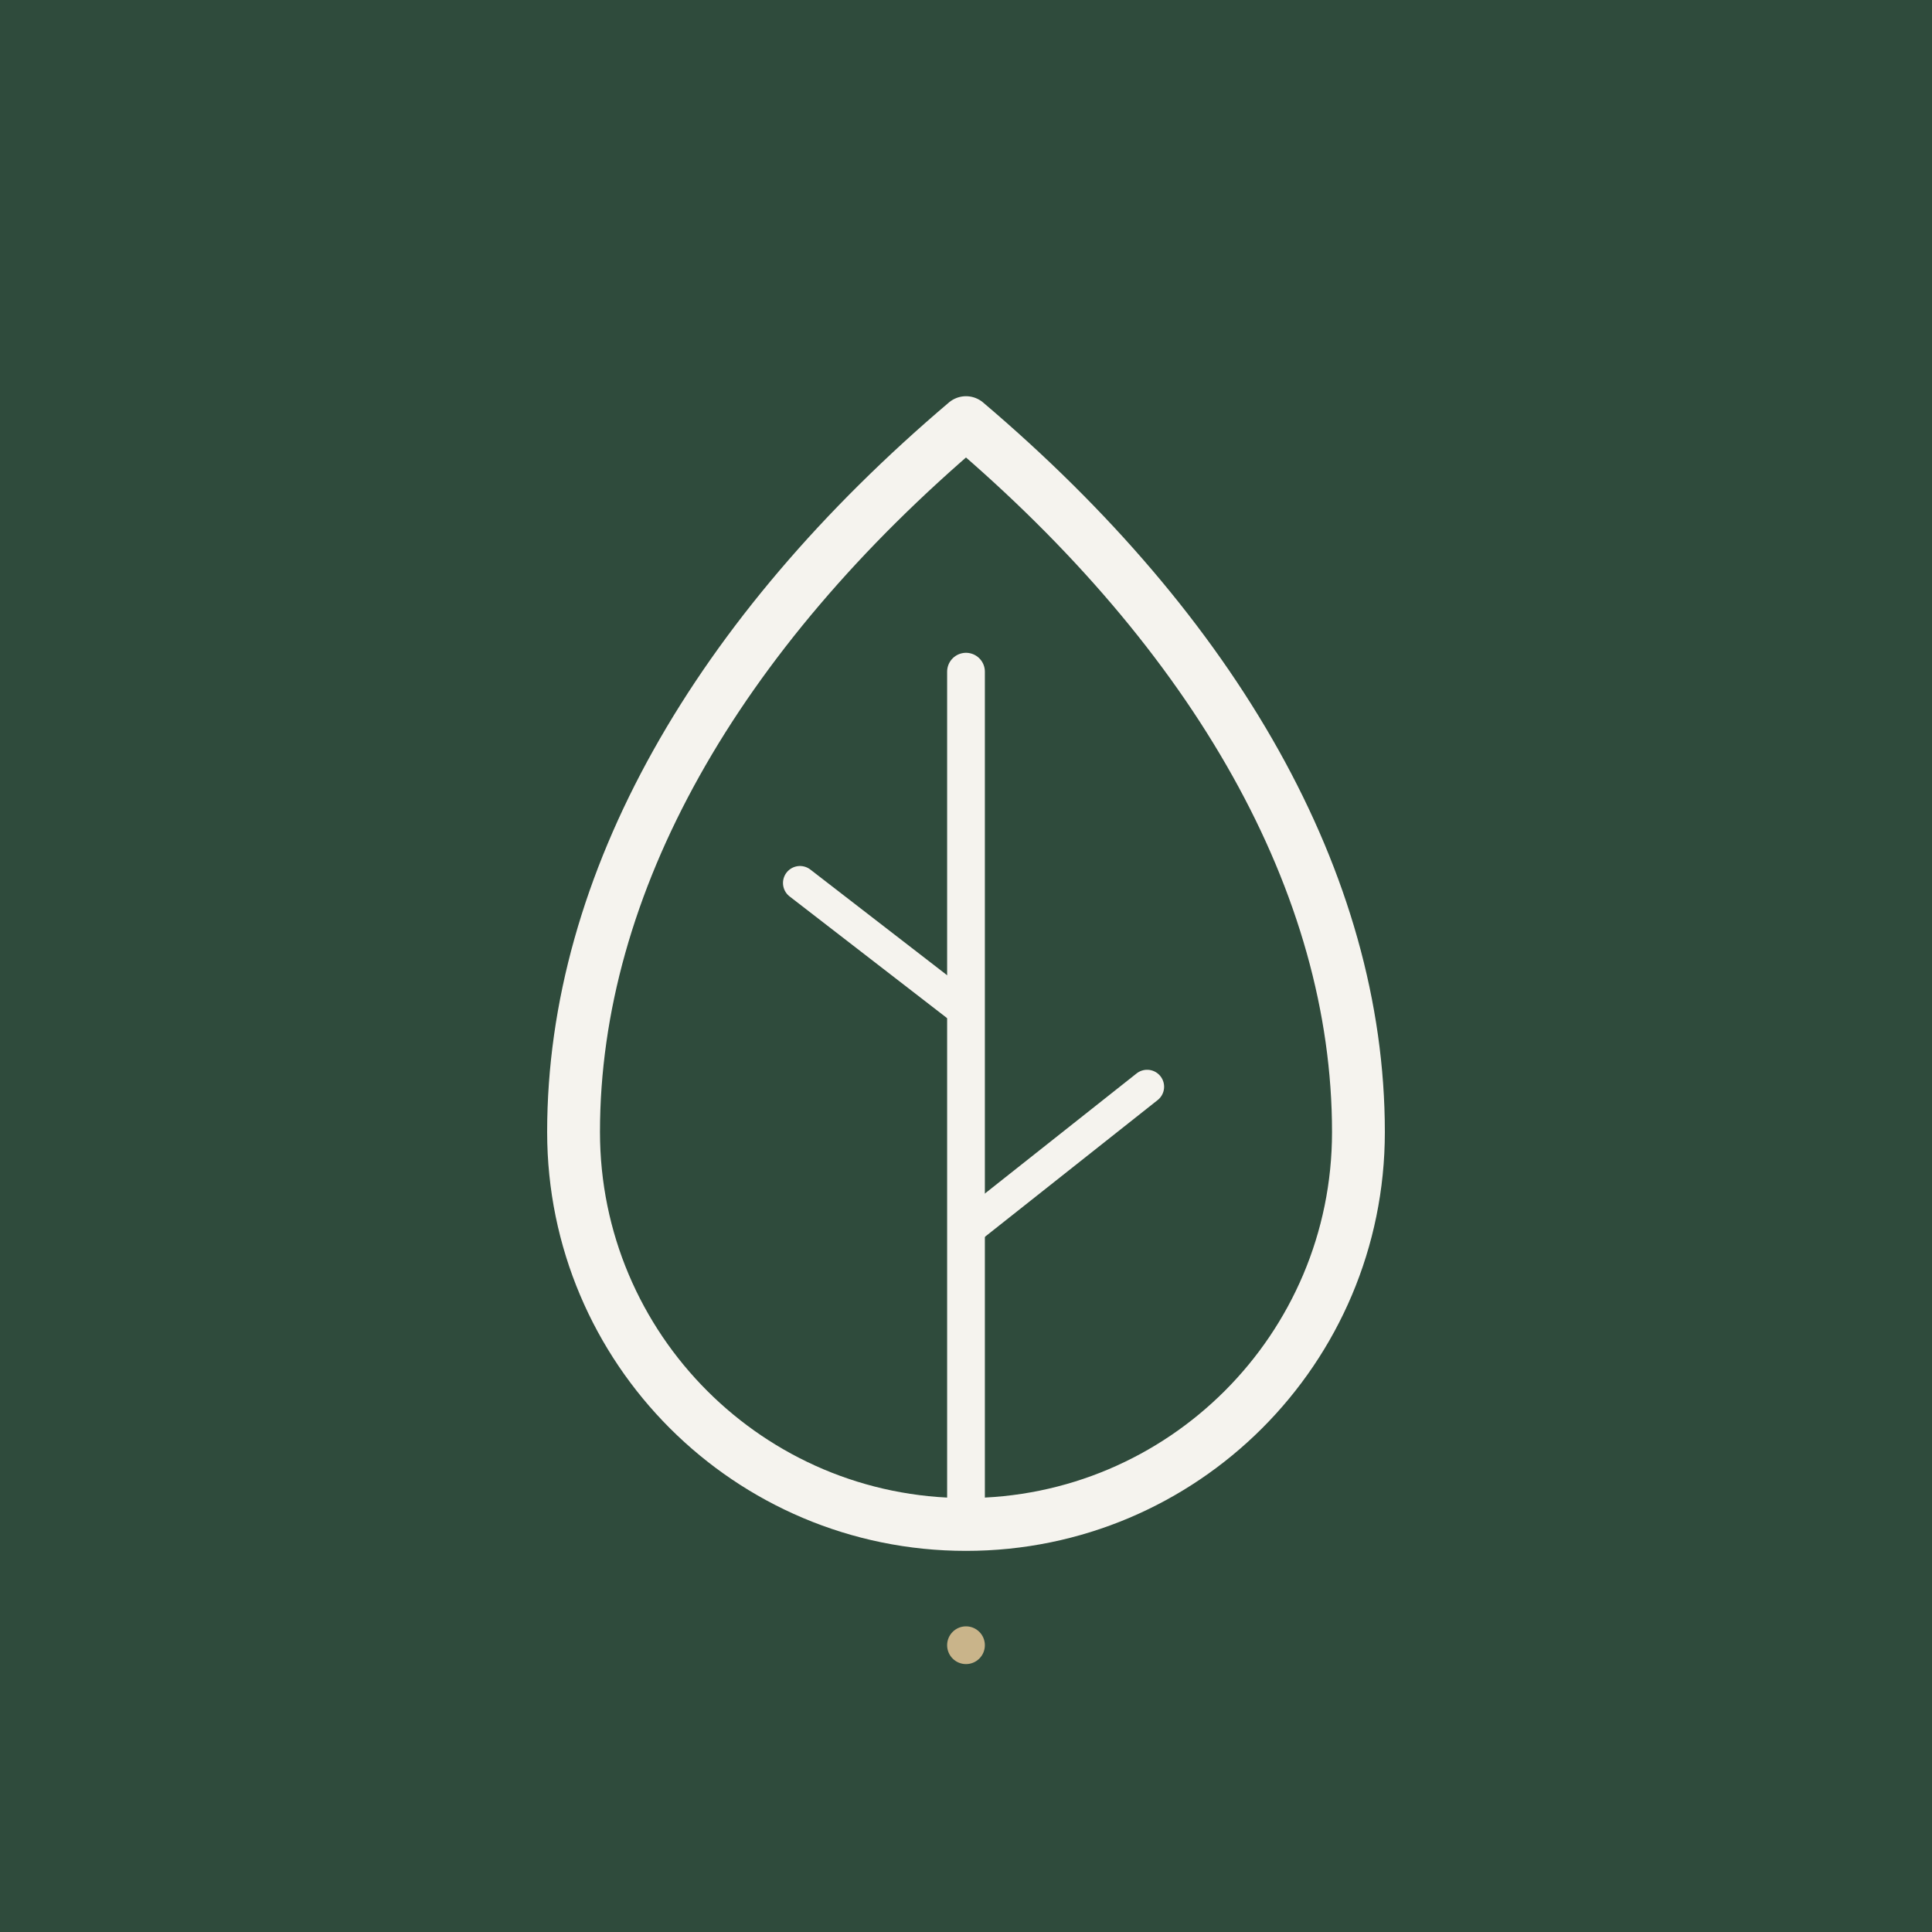
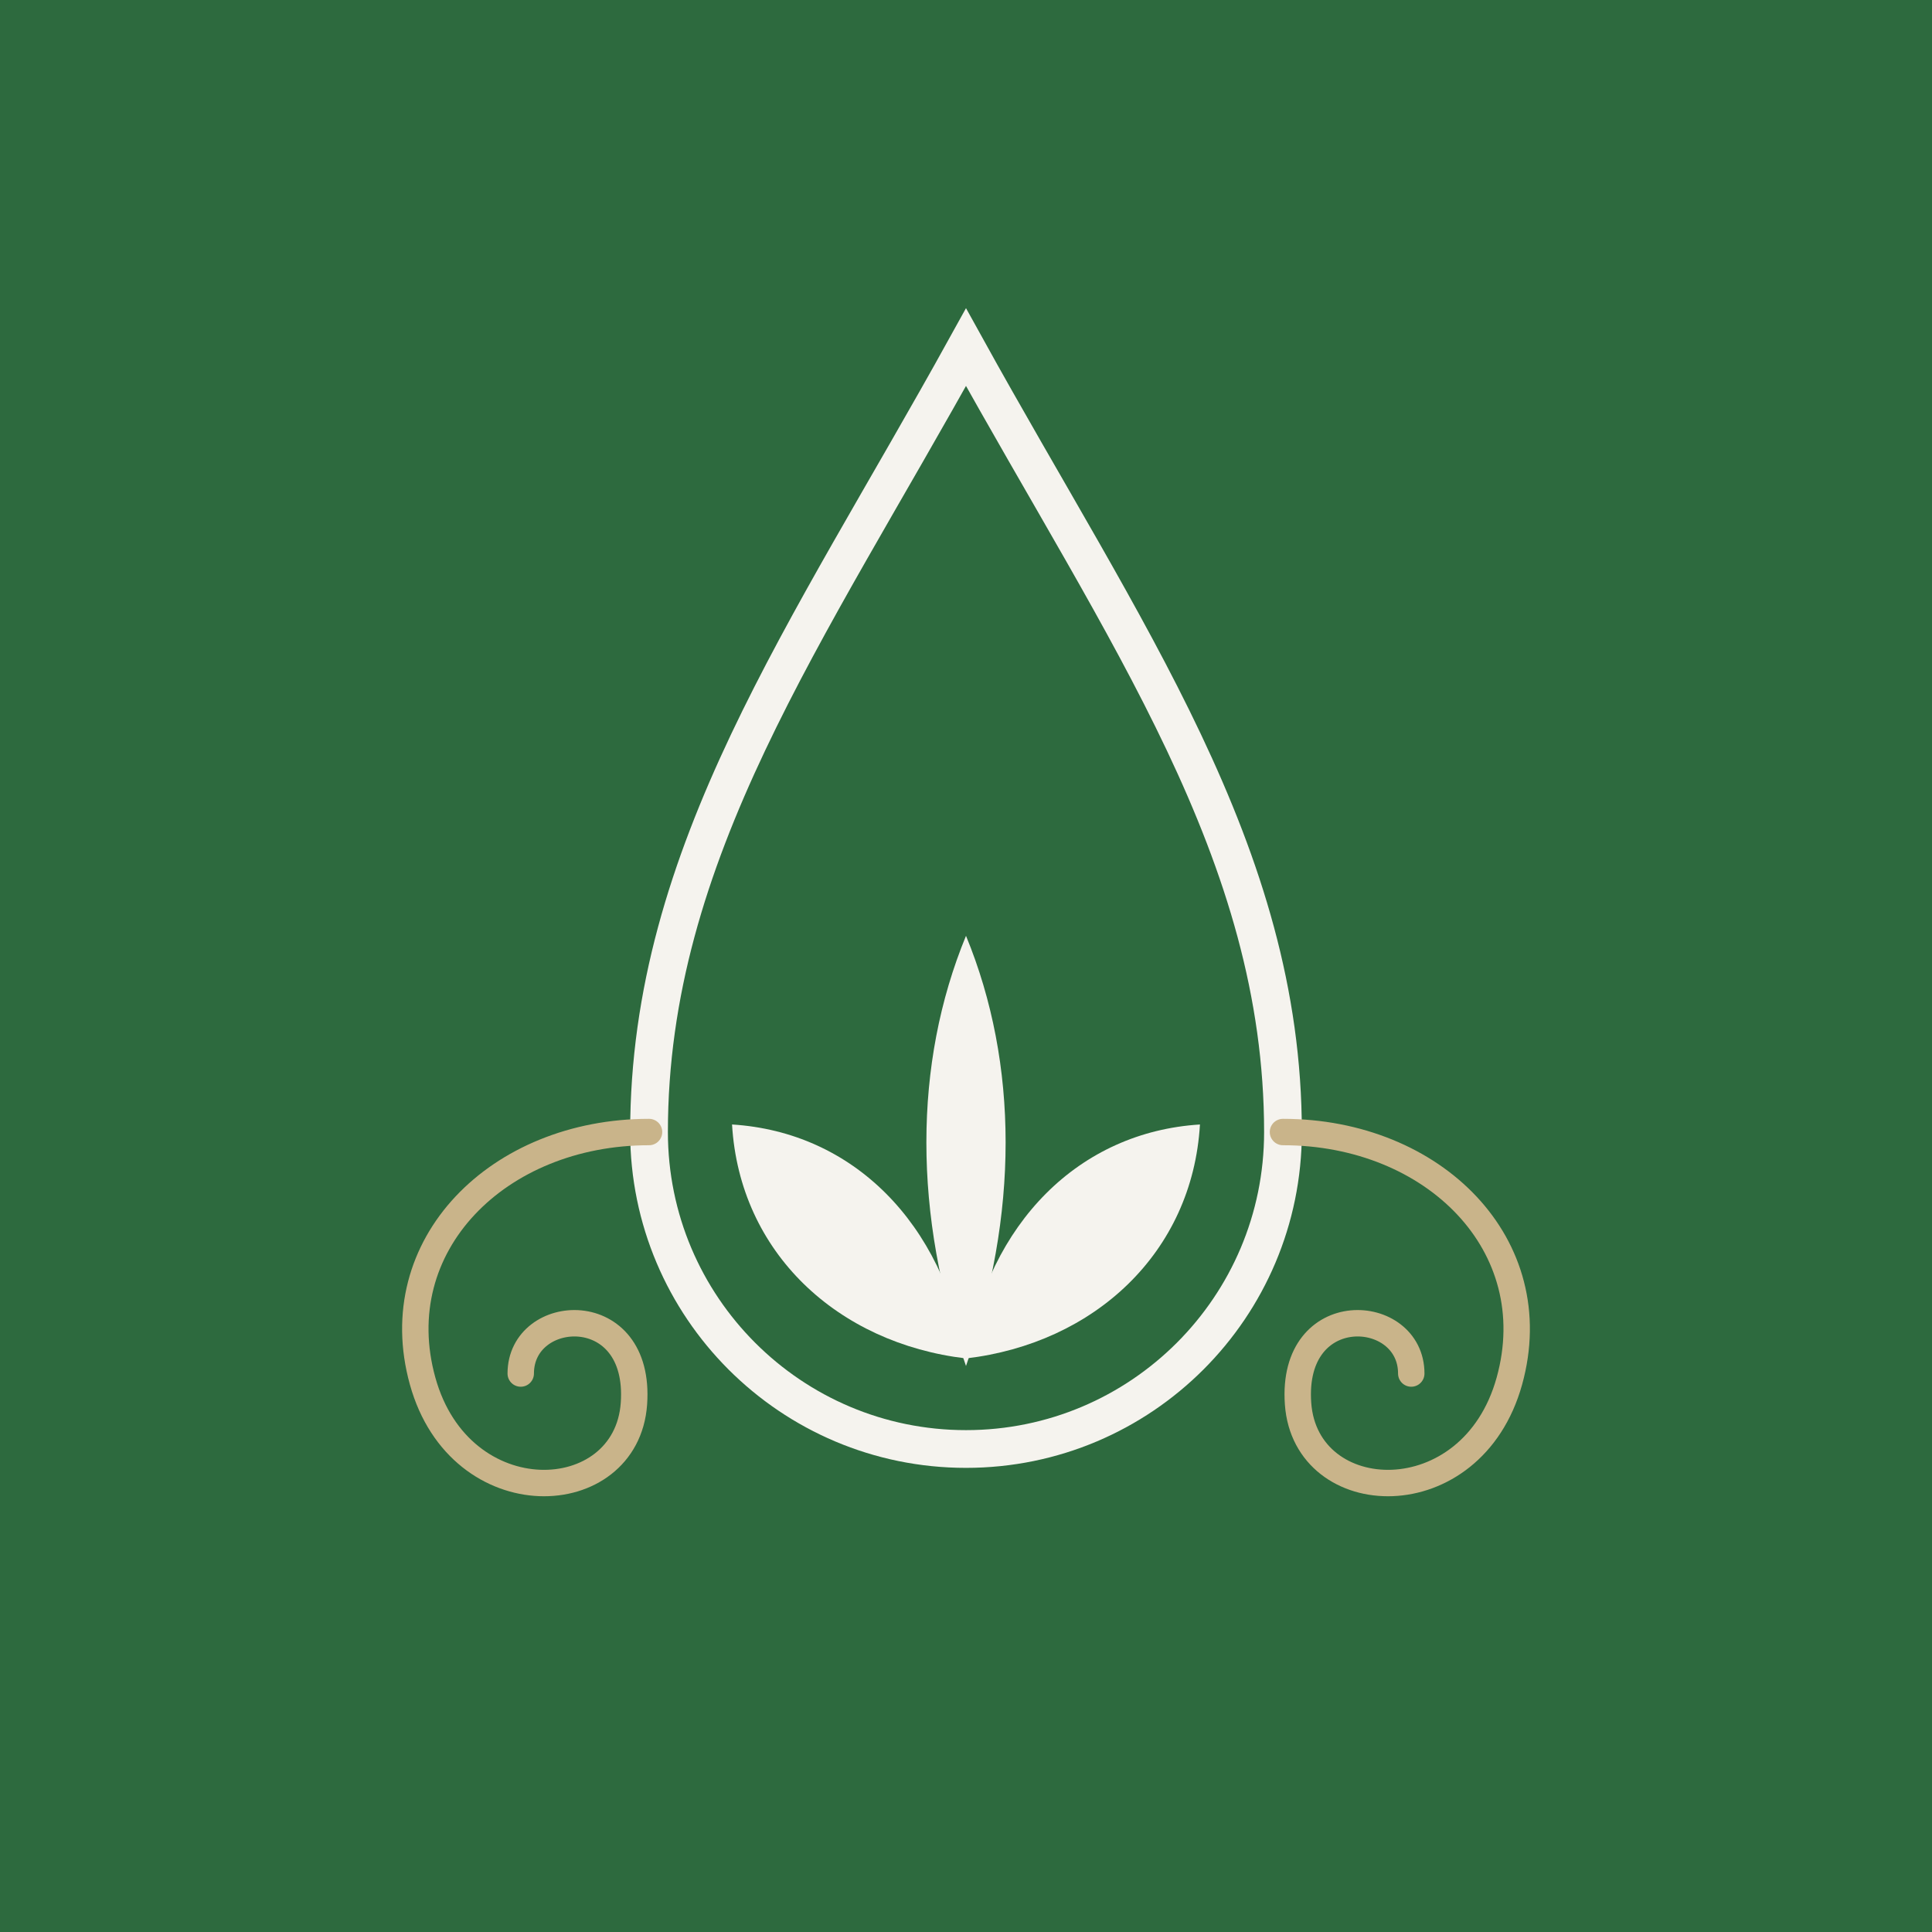
<svg xmlns="http://www.w3.org/2000/svg" viewBox="0 0 512 512">
-   <rect width="512" height="512" fill="#2F4B3C" />
-   <g fill="none" stroke="#F5F3EE" stroke-linecap="round" stroke-linejoin="round">
-     <path d="M256 112c-66 56-104 122-104 188a104 104 0 0 0 208 0c0-66-38-132-104-188z" stroke-width="14" />
-     <path d="M256 178v222" stroke-width="10" />
-     <path d="M256 268l-44-34M256 326l48-38" stroke-width="9" />
+   <rect width="512" height="512" fill="#2D6A3E" />
+   <path d="M256 92C214 168 172 226 172 300a84 84 0 0 0 168 0c0-74-42-132-84-208z" fill="none" stroke="#F5F3EE" stroke-width="10" />
+   <g fill="none" stroke="#C9B48A" stroke-width="7" stroke-linecap="round">
+     <path d="M172 300c-40 0-70 30-60 66s54 34 56 6-30-26-30-8" />
+     <path d="M340 300c40 0 70 30 60 66s-54 34-56 6 30-26 30-8" />
  </g>
-   <circle cx="256" cy="436" r="5" fill="#C9B48A" />
+   <g fill="#F5F3EE">
+     <path d="M256 360c-6-36-30-60-62-62 2 34 28 58 62 62z" />
+     <path d="M256 360c6-36 30-60 62-62-2 34-28 58-62 62z" />
+     <path d="M256 362c-14-40-14-80 0-114 14 34 14 74 0 114z" />
+   </g>
</svg>
